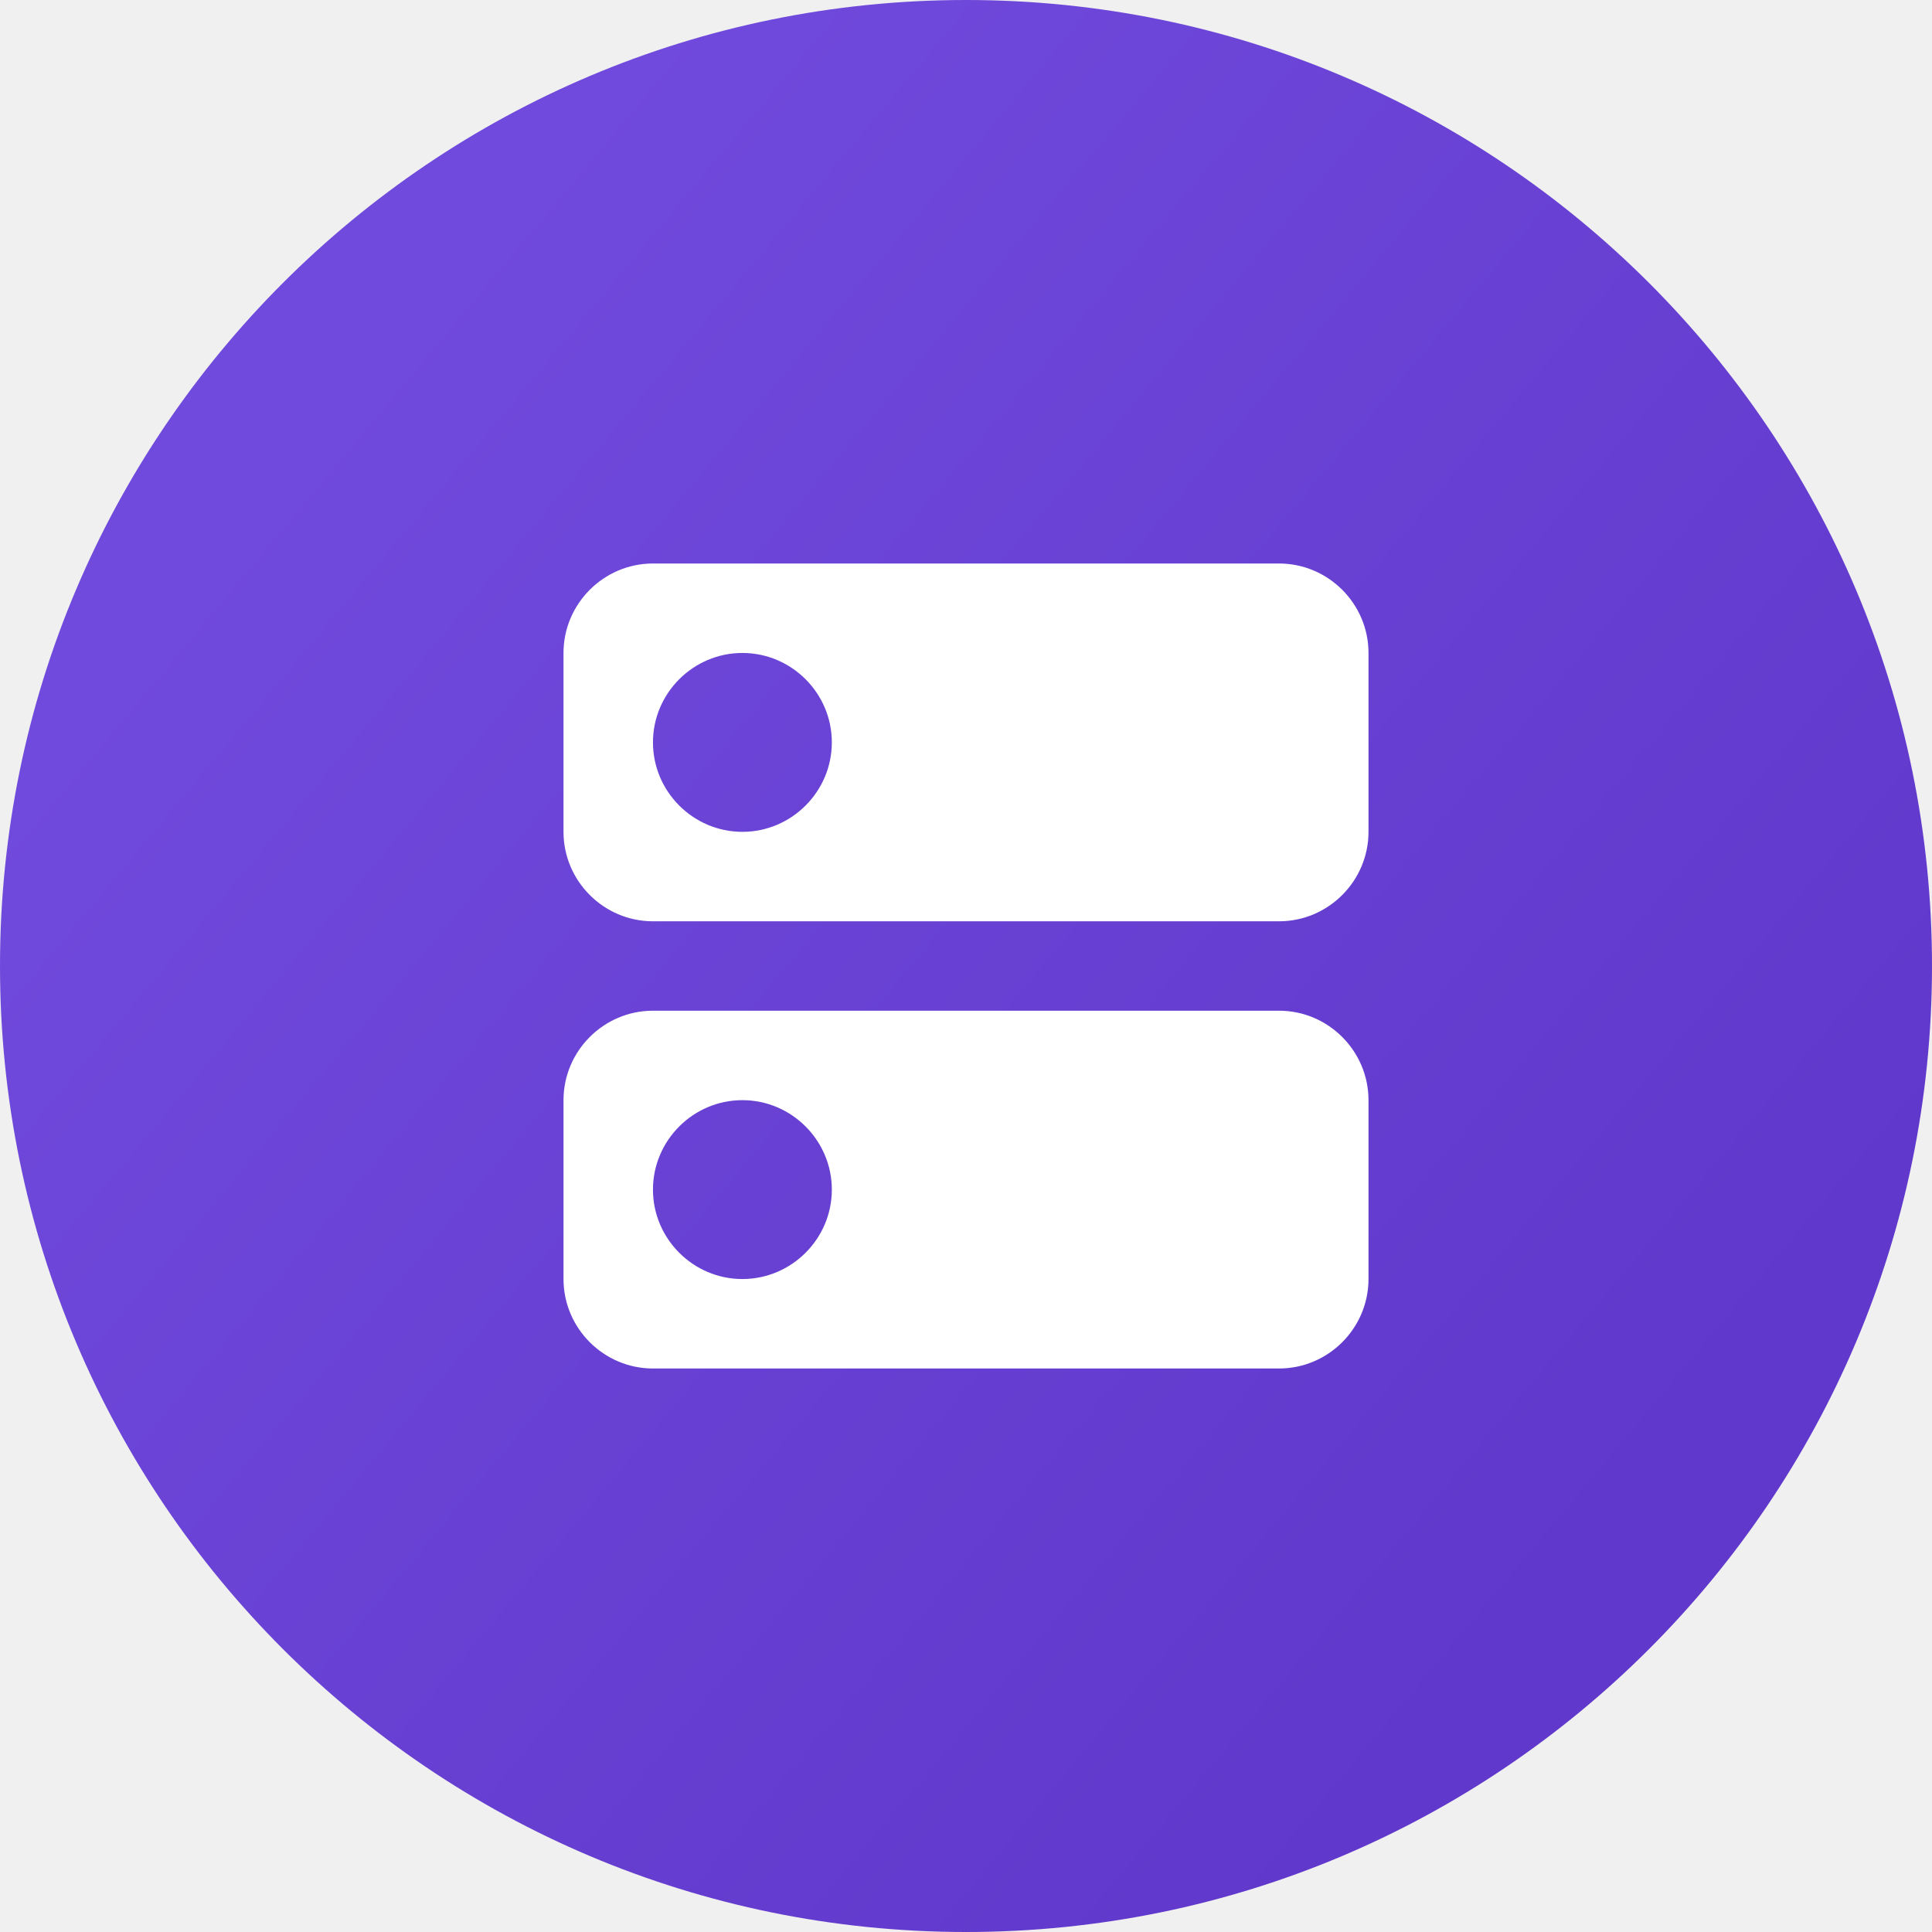
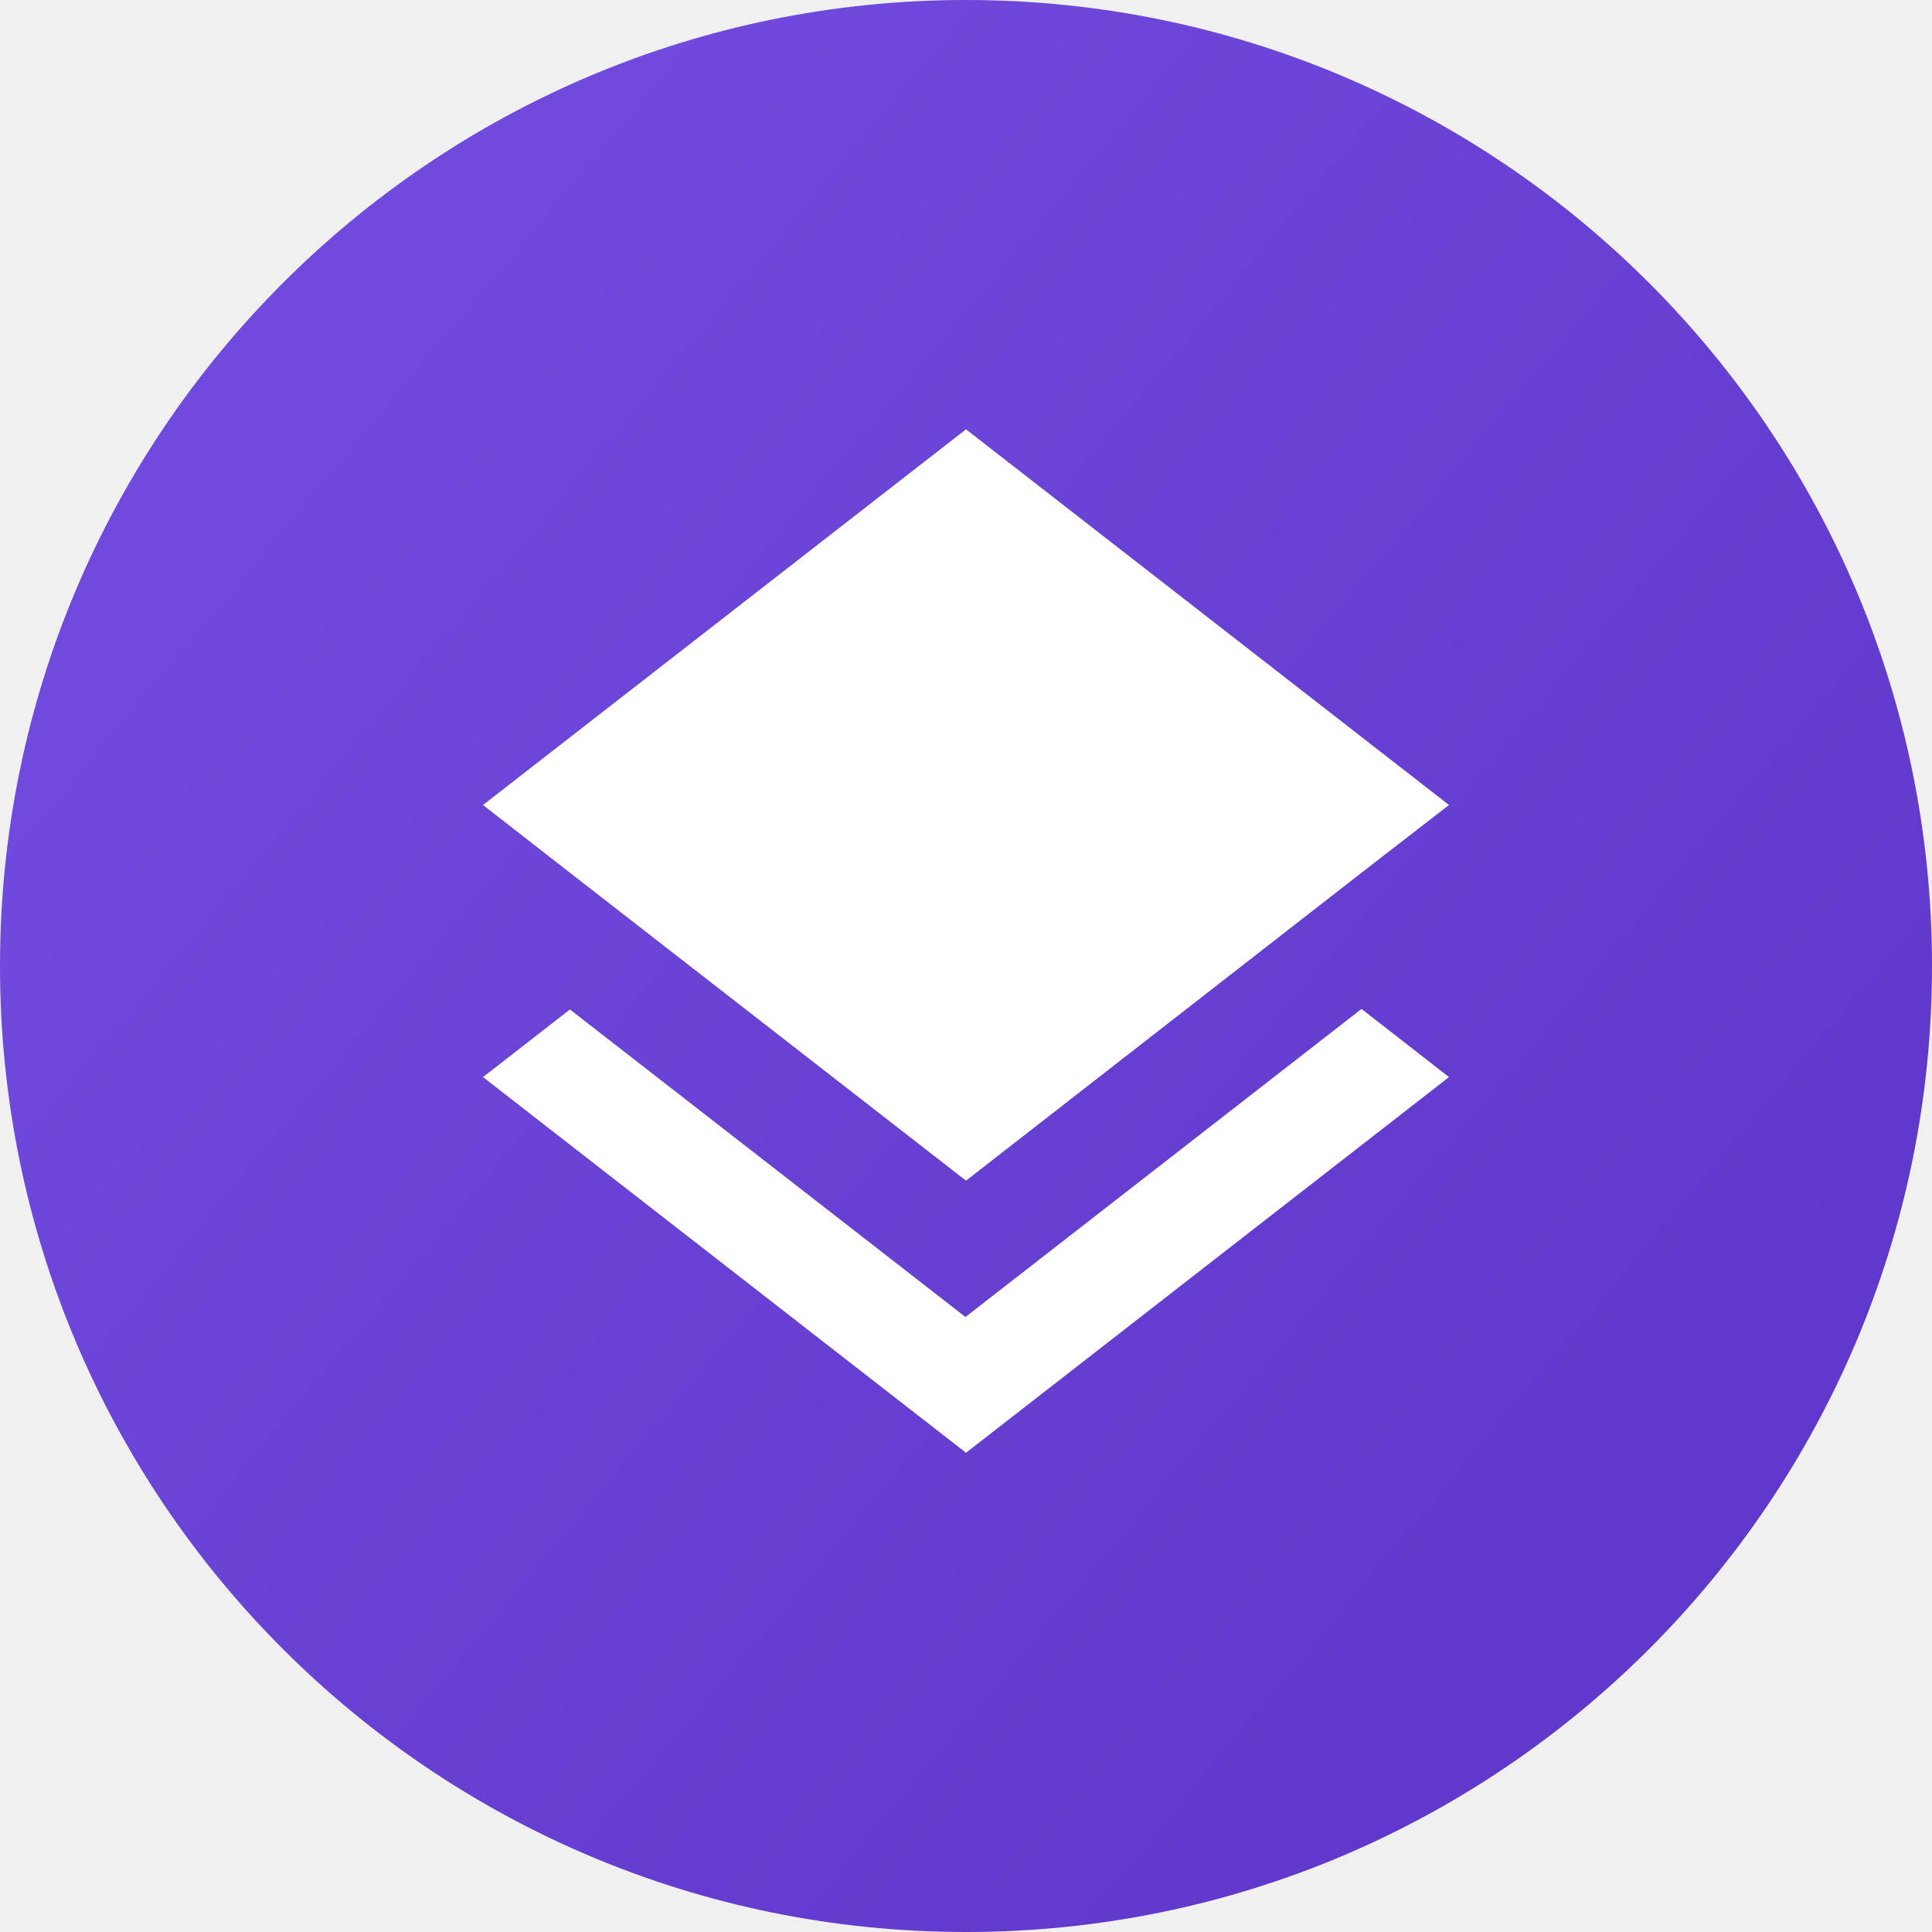
<svg xmlns="http://www.w3.org/2000/svg" width="36" height="36" viewBox="0 0 36 36" fill="none">
  <rect width="36" height="36" rx="18" fill="url(#paint0_linear_971_113)" />
-   <path d="M23.833 18.833H12.167C11.25 18.833 10.5 19.583 10.5 20.5V23.833C10.5 24.75 11.25 25.5 12.167 25.5H23.833C24.75 25.5 25.5 24.75 25.5 23.833V20.5C25.5 19.583 24.75 18.833 23.833 18.833ZM13.833 23.833C12.917 23.833 12.167 23.083 12.167 22.167C12.167 21.25 12.917 20.5 13.833 20.5C14.75 20.5 15.5 21.25 15.5 22.167C15.5 23.083 14.75 23.833 13.833 23.833ZM23.833 10.5H12.167C11.25 10.5 10.5 11.25 10.5 12.167V15.5C10.5 16.417 11.25 17.167 12.167 17.167H23.833C24.75 17.167 25.5 16.417 25.5 15.5V12.167C25.5 11.25 24.75 10.5 23.833 10.5ZM13.833 15.5C12.917 15.5 12.167 14.75 12.167 13.833C12.167 12.917 12.917 12.167 13.833 12.167C14.75 12.167 15.5 12.917 15.5 13.833C15.5 14.75 14.75 15.5 13.833 15.5Z" fill="white" />
+   <g transform="translate(6 6)">
+     <path d="M11.99 18.54l-7.37-5.73L3 14.07l9 7 9-7-1.63-1.27-7.38 5.74zM12 16l7.36-5.73L21 9l-9-7-9 7 1.63 1.27L12 16z" fill="white" />
+   </g>
  <defs>
    <linearGradient id="paint0_linear_971_113" x1="31" y1="27.5" x2="6.5" y2="7" gradientUnits="userSpaceOnUse">
      <stop stop-color="#6038CB" />
      <stop offset="1" stop-color="#704ADC" />
    </linearGradient>
  </defs>
</svg>
